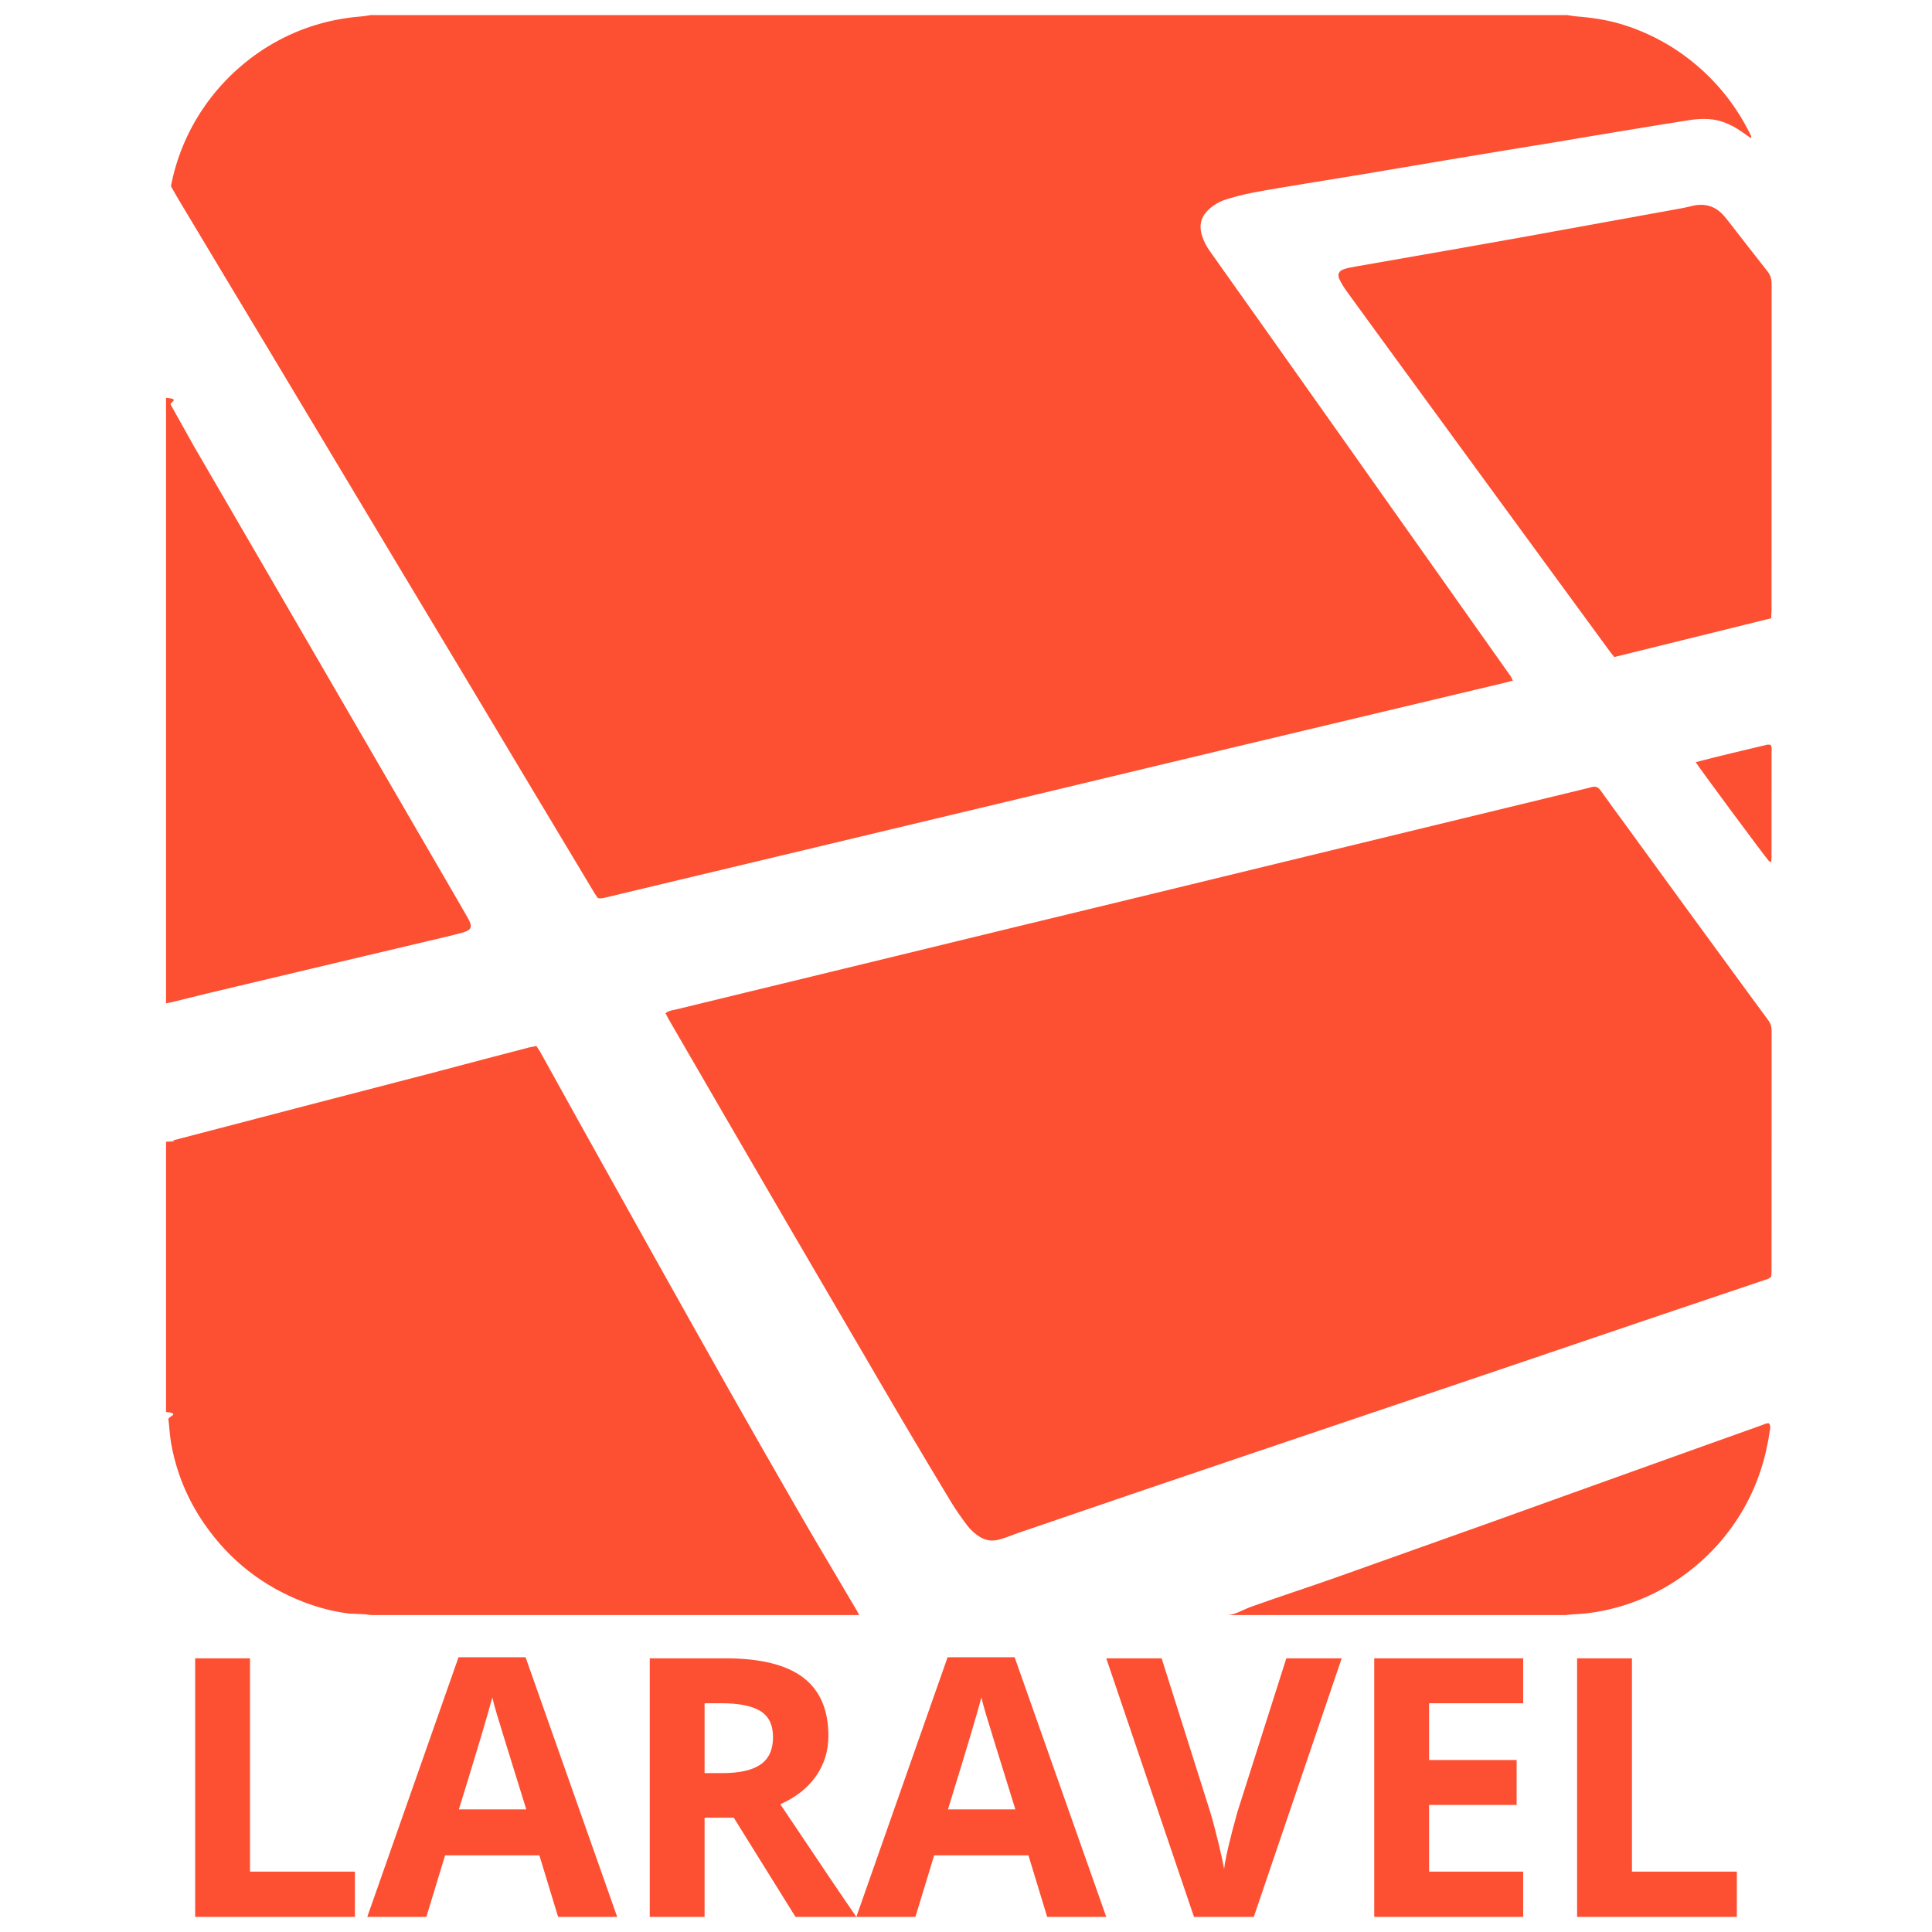
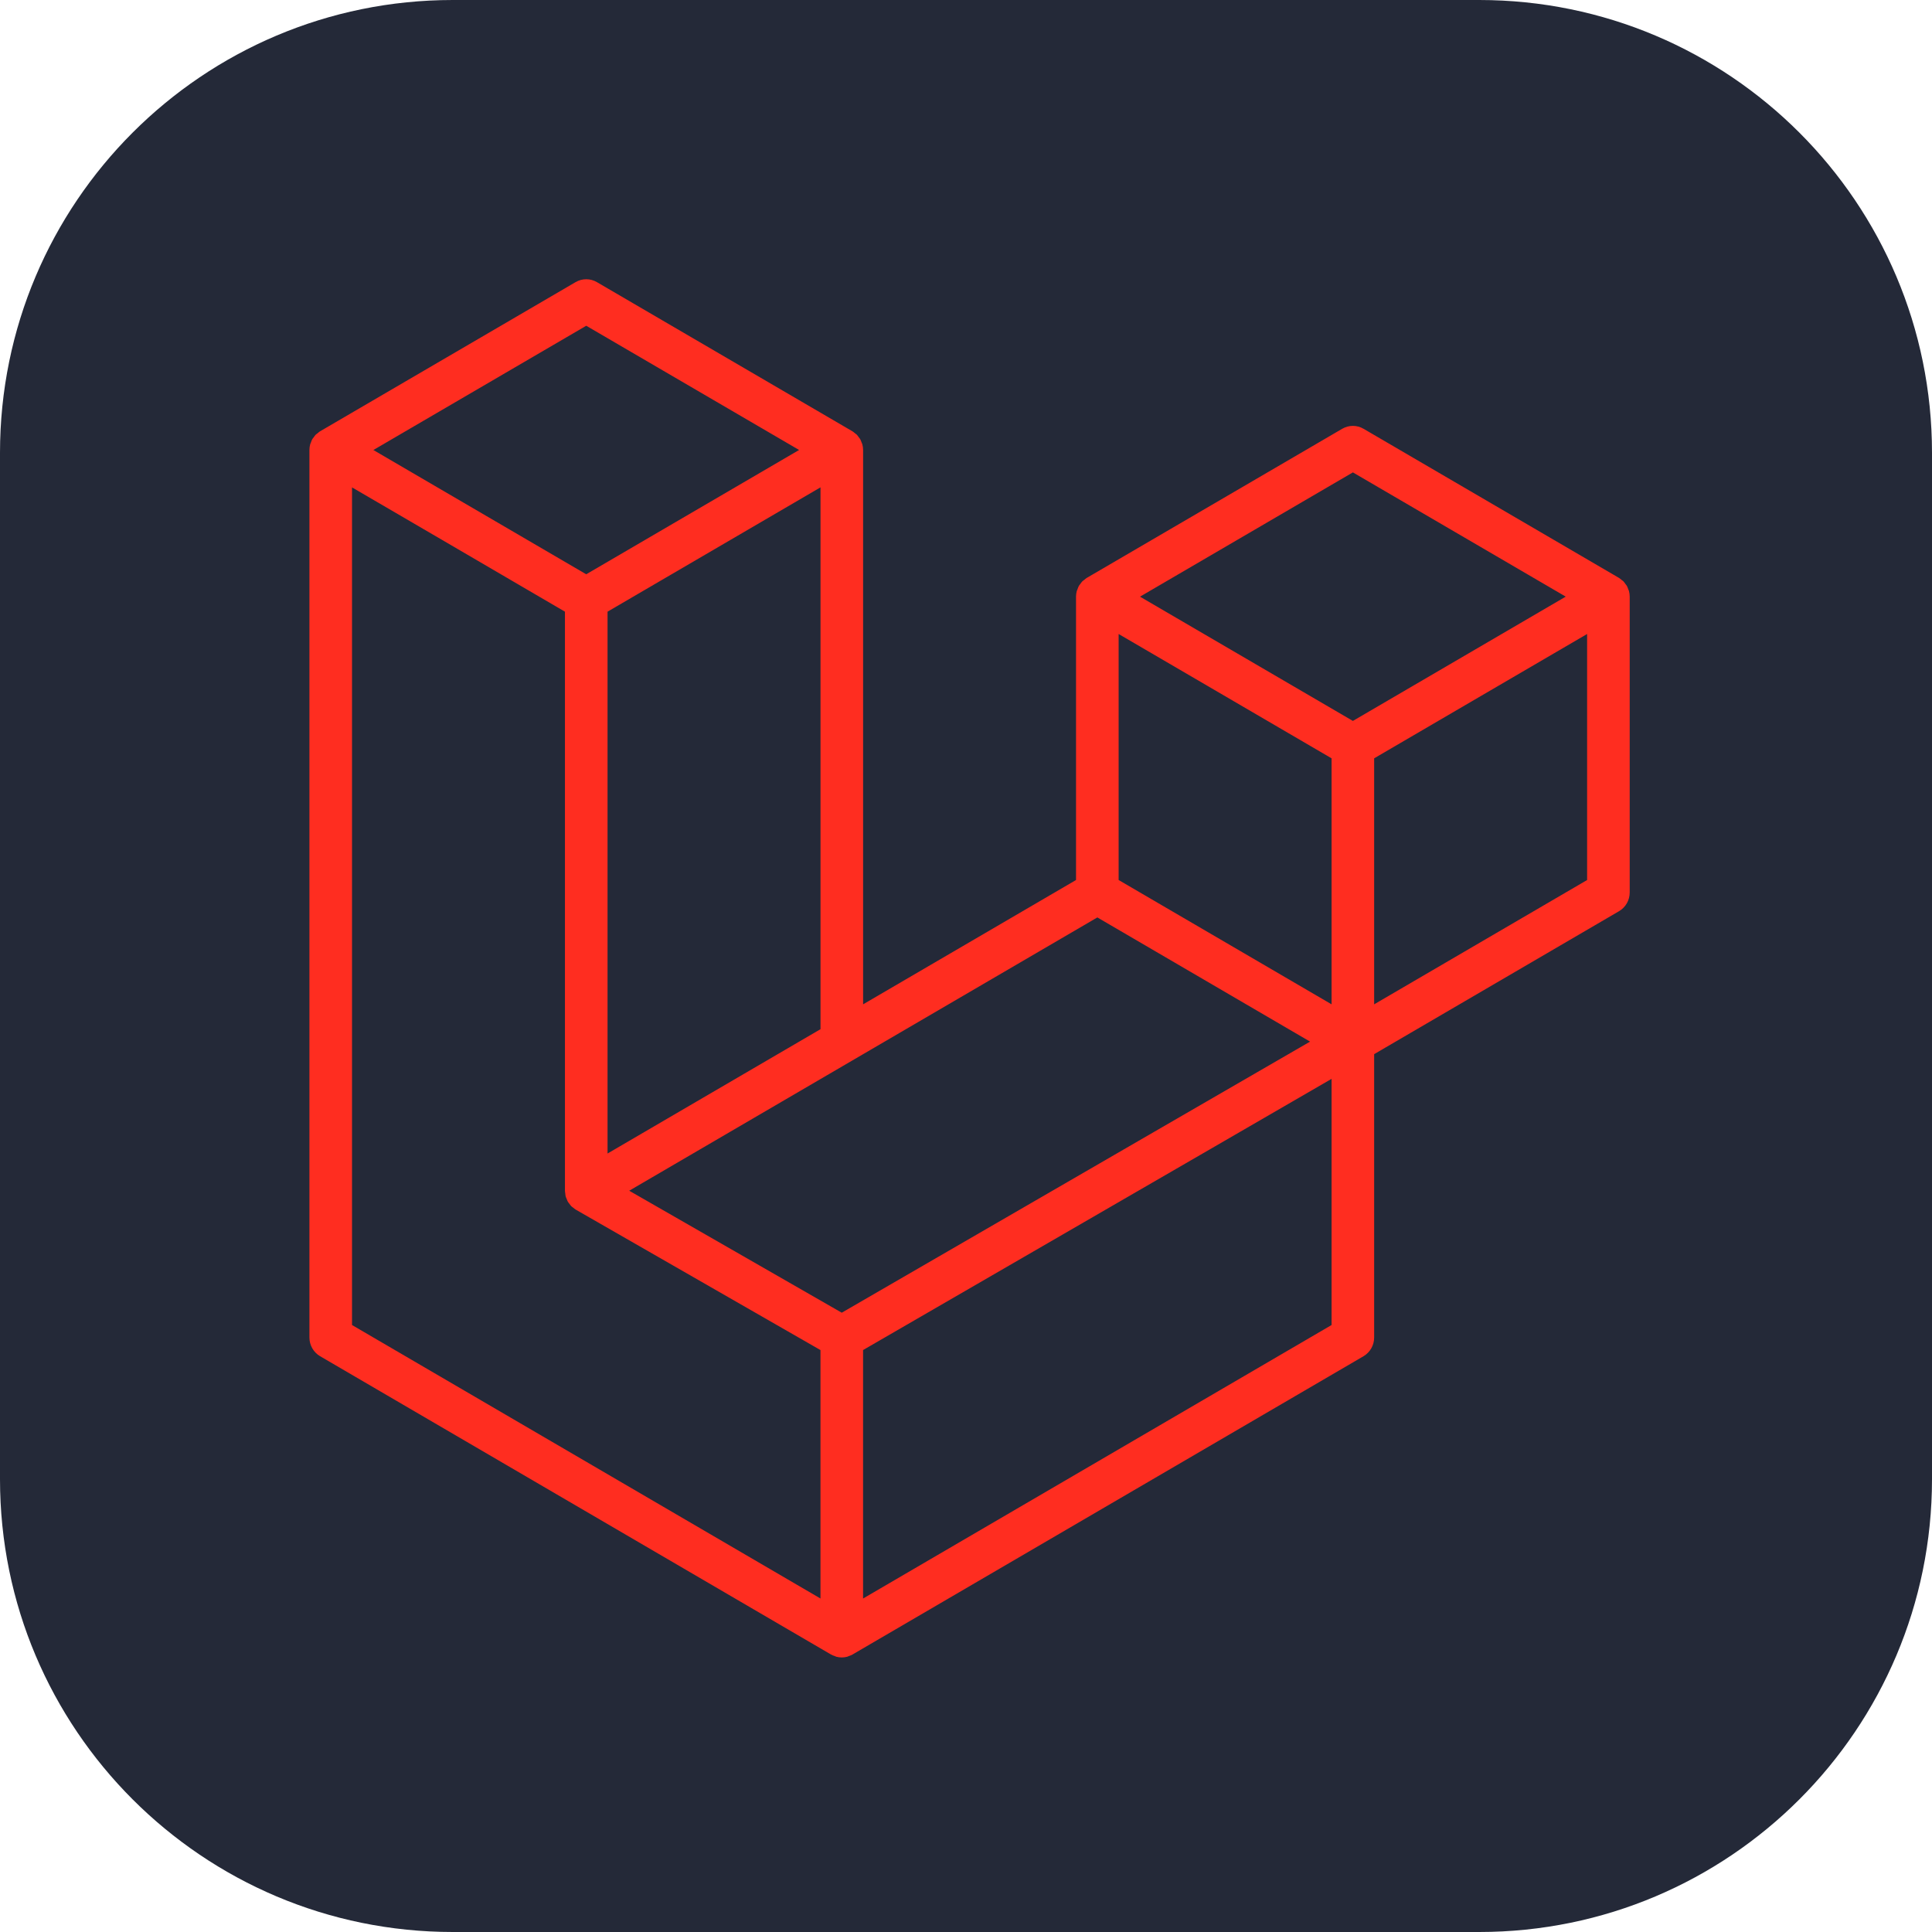
- <svg xmlns="http://www.w3.org/2000/svg" viewBox="0 0 128 128">
-   <path fill="#FD4F31" d="M14.887 18.316l2.72 4.523 2.507 4.182c1.301 2.17 2.602 4.34 3.901 6.51l2.662 4.44 3.882 6.465 4.749 7.936c1.369 2.285 2.741 4.569 4.112 6.853l.184.267c.199.062.357.009.521-.03 1.807-.434 3.614-.865 5.421-1.296 2.931-.7 5.862-1.398 8.792-2.099l4.592-1.098c2.962-.708 5.926-1.414 8.889-2.124 2.996-.716 5.99-1.436 8.985-2.154 1.514-.363 3.028-.725 4.543-1.086l8.792-2.096 9.575-2.28.517-.14-.141-.28c-.869-1.232-1.742-2.462-2.613-3.693l-2.581-3.654-2.76-3.898-2.639-3.737-2.614-3.693-2.701-3.816-2.646-3.731-1.396-1.969a3.647 3.647 0 01-.497-.982c-.275-.856.039-1.425.538-1.846a3.018 3.018 0 011.1-.593 17.382 17.382 0 011.702-.432c1.151-.217 2.309-.402 3.465-.594 1.304-.217 2.609-.424 3.915-.639.825-.136 1.65-.279 2.476-.419l3.367-.567a927.64 927.64 0 013.269-.543l3.568-.583 2.477-.417c.94-.157 1.882-.314 2.823-.468 1.174-.191 2.346-.384 3.521-.568.698-.109 1.399-.148 2.093.052.521.151.994.395 1.436.706l.61.426c.061-.141-.027-.217-.067-.298a14.062 14.062 0 00-3.606-4.592 13.894 13.894 0 00-4.773-2.616c-1.04-.33-2.109-.483-3.199-.565l-.535-.08H24.561l-.429.069c-.954.075-1.892.217-2.815.47a13.74 13.74 0 00-5.401 2.885 13.768 13.768 0 00-2.435 2.727 13.743 13.743 0 00-2.156 5.189l.461.803c1.033 1.726 2.067 3.449 3.101 5.173zm5.241 87.825c.97.373 1.972.635 3.006.762l1.047.047c.163.021.32.05.48.05h32.288c-.052 0-.099-.149-.157-.25-1.271-2.168-2.554-4.296-3.81-6.472a1113.602 1113.602 0 01-4.705-8.233c-1.664-2.944-3.313-5.89-4.965-8.842a4986.932 4986.932 0 01-4.698-8.42c-.944-1.698-1.883-3.396-2.825-5.095l-.252-.388-.458.091c-.908.234-1.814.471-2.721.709-1.262.332-2.522.67-3.785 1-2.834.738-5.669 1.471-8.503 2.207-2.883.748-5.704 1.498-8.589 2.243-.175.046.519.062-.481.092v17.905c1 .104.136.294.158.477.066.53.085 1.064.179 1.59a13.427 13.427 0 002.224 5.378c1.664 2.392 3.852 4.103 6.567 5.149zm-6.122-40.39l10.008-2.377 4.396-1.039c.732-.174 1.468-.341 2.194-.537.646-.175.727-.389.394-.973-.481-.844-.97-1.682-1.458-2.522l-4.288-7.383-4.287-7.385-4.364-7.513-3.736-6.427-1.553-2.781c-.1-.17.689-.371-.311-.461v40.135c0-.027.204-.05.333-.081l2.672-.656zm102.671 28.688c-1.308.465-2.615.933-3.923 1.401a31869.44 31869.44 0 00-8.93 3.202c-1.652.593-3.304 1.193-4.959 1.784-3.371 1.204-6.744 2.403-10.117 3.604-1.955.696-3.91 1.325-5.863 2.024-.535.193-1.063.546-1.593.546h22.431l.484-.046a12.14 12.14 0 001.691-.181 13.742 13.742 0 006.191-2.815 13.962 13.962 0 003.438-4.016c.92-1.606 1.466-3.329 1.728-5.153.023-.157.072-.328-.06-.491-.184-.014-.349.08-.518.141zm-1.927-30.121c-.99-1.353-1.98-2.704-2.968-4.058-1.362-1.869-2.723-3.74-4.083-5.609-.553-.759-1.113-1.512-1.654-2.279-.162-.231-.348-.292-.601-.224l-.145.042-7.517 1.823-4.489 1.089-8.782 2.133-8.687 2.111c-3.01.729-6.02 1.456-9.028 2.186-2.961.719-5.921 1.44-8.881 2.16l-8.589 2.085c-1.513.367-3.025.733-4.537 1.103-.223.054-.463.067-.699.247l.202.385c1.268 2.19 2.535 4.379 3.806 6.567 1.438 2.478 2.878 4.955 4.321 7.43 1.587 2.72 3.178 5.439 4.768 8.159.913 1.562 1.821 3.127 2.742 4.685a543.92 543.92 0 003.094 5.178c.312.515.666 1.006 1.023 1.49.24.323.537.599.887.81.36.218.75.286 1.159.194.212-.048.419-.118.624-.189l.754-.279c2.74-.938 5.48-1.875 8.223-2.809 2.139-.729 4.28-1.453 6.421-2.177 2.125-.72 4.251-1.438 6.376-2.155l6.329-2.137c2.157-.729 4.314-1.458 6.471-2.189 2.647-.898 5.294-1.8 7.942-2.696 2.553-.864 5.107-1.723 7.662-2.584.156-.053.329-.075.459-.247l.016-.372c0-5.296-.001-10.594.006-15.891a1.16 1.16 0 00-.246-.738c-.801-1.077-1.588-2.162-2.379-3.244zm-.439-49.907c-.595-.753-1.352-.992-2.279-.75-.404.106-.819.172-1.23.248-1.351.247-2.701.49-4.052.735-1.976.359-3.951.722-5.928 1.077-1.564.282-3.131.558-4.696.833l-6.281 1.099c-.264.046-.53.092-.783.173-.37.119-.478.351-.309.699.139.284.311.556.497.812 1.298 1.79 2.604 3.576 3.908 5.362 1.798 2.463 3.598 4.926 5.397 7.388 1.522 2.083 3.046 4.166 4.57 6.248 1.197 1.637 2.395 3.272 3.593 4.908l.237.286c3.447-.853 6.889-1.703 10.39-2.568l.024-.538c0-7.208-.001-14.415.006-21.622 0-.318-.078-.574-.277-.826-.875-1.103-1.732-2.219-2.597-3.33l-.19-.234zm2.795 34.922c-1.572.377-3.149.737-4.759 1.163.171.303 4.585 6.262 4.842 6.544l.162.089.018-.363v-2.51c.002-1.455.006-2.911.002-4.366 0-.178.049-.367-.072-.547l-.193-.01zM12.93 127v-17.133h3.633V124h6.949v3H12.93zm24.047 0l-1.242-4.078h-6.246L28.246 127h-3.914l6.047-17.203h4.441L40.891 127h-3.914zm-2.11-7.125c-1.148-3.695-1.795-5.785-1.939-6.27s-.248-.867-.311-1.148c-.258 1-.996 3.473-2.215 7.418h4.465zm11.813.551V127h-3.633v-17.133h4.992c2.328 0 4.051.424 5.168 1.271s1.676 2.135 1.676 3.861c0 1.008-.277 1.904-.832 2.689s-1.34 1.4-2.355 1.846c2.578 3.852 4.258 6.34 5.039 7.465h-4.031l-4.09-6.574H46.68zm0-2.953h1.172c1.148 0 1.996-.191 2.543-.574s.82-.984.82-1.805c0-.812-.279-1.391-.838-1.734s-1.424-.516-2.596-.516H46.68v4.629zM69.379 127l-1.242-4.078h-6.246L60.648 127h-3.914l6.047-17.203h4.441L73.293 127h-3.914zm-2.109-7.125c-1.148-3.695-1.795-5.785-1.939-6.27s-.248-.867-.311-1.148c-.258 1-.996 3.473-2.215 7.418h4.465zm17.953-10.008h3.668L83.066 127h-3.961l-5.812-17.133h3.668l3.223 10.195c.18.602.365 1.303.557 2.104s.311 1.357.357 1.67c.086-.719.379-1.977.879-3.773l3.246-10.196zM100.914 127h-9.867v-17.133h9.867v2.977H94.68v3.762h5.801v2.977H94.68V124h6.234v3zm3.574 0v-17.133h3.633V124h6.949v3h-10.582z" />
+ <svg xmlns="http://www.w3.org/2000/svg" width="48" height="48" viewBox="0 0 256 256" fill="none" version="1.1">
+   <g transform="translate(0, 0)">
+     <svg width="256" height="256" fill="none" viewBox="0 0 256 256">
+       <rect width="256" height="256" fill="#242938" rx="60" />
+       <path fill="#FF2D20" fill-rule="evenodd" d="M215.846 78.314C215.91 78.557 215.944 78.808 215.944 79.061V118.26C215.944 118.763 215.813 119.257 215.565 119.692C215.316 120.128 214.958 120.489 214.528 120.739L182.082 139.681V177.226C182.082 178.248 181.547 179.191 180.673 179.706L112.945 219.241C112.79 219.33 112.621 219.387 112.452 219.448C112.388 219.47 112.329 219.509 112.262 219.527C111.788 219.653 111.291 219.653 110.817 219.527C110.74 219.505 110.669 219.462 110.595 219.434C110.44 219.377 110.278 219.327 110.13 219.241L42.416 179.706C41.986 179.455 41.629 179.094 41.38 178.659C41.131 178.224 41 177.729 41 177.226V59.629C41 59.371 41.035 59.121 41.099 58.879C41.12 58.796 41.169 58.721 41.197 58.639C41.25 58.489 41.3 58.336 41.377 58.196C41.43 58.103 41.507 58.028 41.571 57.943C41.652 57.828 41.726 57.71 41.821 57.61C41.902 57.528 42.008 57.467 42.099 57.396C42.201 57.31 42.293 57.217 42.409 57.149H42.413L76.271 37.382C76.7 37.132 77.186 37 77.681 37C78.175 37 78.661 37.132 79.09 37.382L112.949 57.149H112.956C113.068 57.221 113.164 57.31 113.266 57.392C113.357 57.464 113.459 57.528 113.54 57.607C113.639 57.71 113.71 57.828 113.794 57.943C113.854 58.028 113.935 58.103 113.984 58.196C114.065 58.339 114.111 58.489 114.168 58.639C114.196 58.721 114.245 58.796 114.266 58.882C114.331 59.126 114.364 59.377 114.365 59.629V133.079L142.579 116.606V79.057C142.579 78.807 142.614 78.553 142.678 78.314C142.703 78.228 142.748 78.153 142.777 78.071C142.833 77.921 142.882 77.767 142.96 77.628C143.013 77.535 143.09 77.46 143.15 77.374C143.235 77.26 143.305 77.142 143.404 77.042C143.485 76.96 143.587 76.899 143.679 76.828C143.784 76.742 143.876 76.649 143.989 76.581H143.993L177.855 56.813C178.283 56.563 178.769 56.431 179.264 56.431C179.759 56.431 180.245 56.563 180.673 56.813L214.532 76.581C214.652 76.653 214.743 76.742 214.849 76.824C214.937 76.895 215.039 76.96 215.12 77.038C215.219 77.142 215.289 77.26 215.374 77.374C215.437 77.46 215.515 77.535 215.564 77.628C215.645 77.767 215.691 77.921 215.747 78.071C215.779 78.153 215.825 78.228 215.846 78.314H215.846ZM210.3 116.606V84.009L198.451 90.925L182.082 100.482V133.079L210.303 116.606H210.3ZM176.441 175.572V142.954L160.34 152.279L114.361 178.888V211.813L176.441 175.572ZM46.644 64.577V175.572L108.717 211.81V178.891L76.289 160.281L76.278 160.274L76.264 160.267C76.155 160.203 76.064 160.11 75.961 160.031C75.873 159.96 75.771 159.903 75.694 159.824L75.687 159.814C75.595 159.724 75.531 159.614 75.454 159.513C75.383 159.417 75.299 159.335 75.243 159.235L75.239 159.224C75.175 159.117 75.136 158.988 75.091 158.867C75.045 158.76 74.985 158.66 74.957 158.545V158.541C74.922 158.406 74.915 158.263 74.9 158.123C74.886 158.016 74.858 157.909 74.858 157.802V157.795V81.05L58.493 71.49L46.644 64.581V64.577ZM77.684 43.162L49.474 59.629L77.677 76.095L105.884 59.625L77.677 43.162H77.684ZM92.355 145.926L108.721 136.373V64.577L96.872 71.494L80.503 81.05V152.847L92.355 145.926ZM179.264 62.594L151.056 79.061L179.264 95.527L207.467 79.057L179.264 62.594ZM176.441 100.482L160.072 90.925L148.224 84.009V116.606L164.589 126.159L176.441 133.079V100.482ZM111.536 173.94L152.909 149.988L173.591 138.02L145.405 121.564L112.952 140.51L83.374 157.777L111.536 173.94Z" clip-rule="evenodd" />
+     </svg>
+   </g>
</svg>
